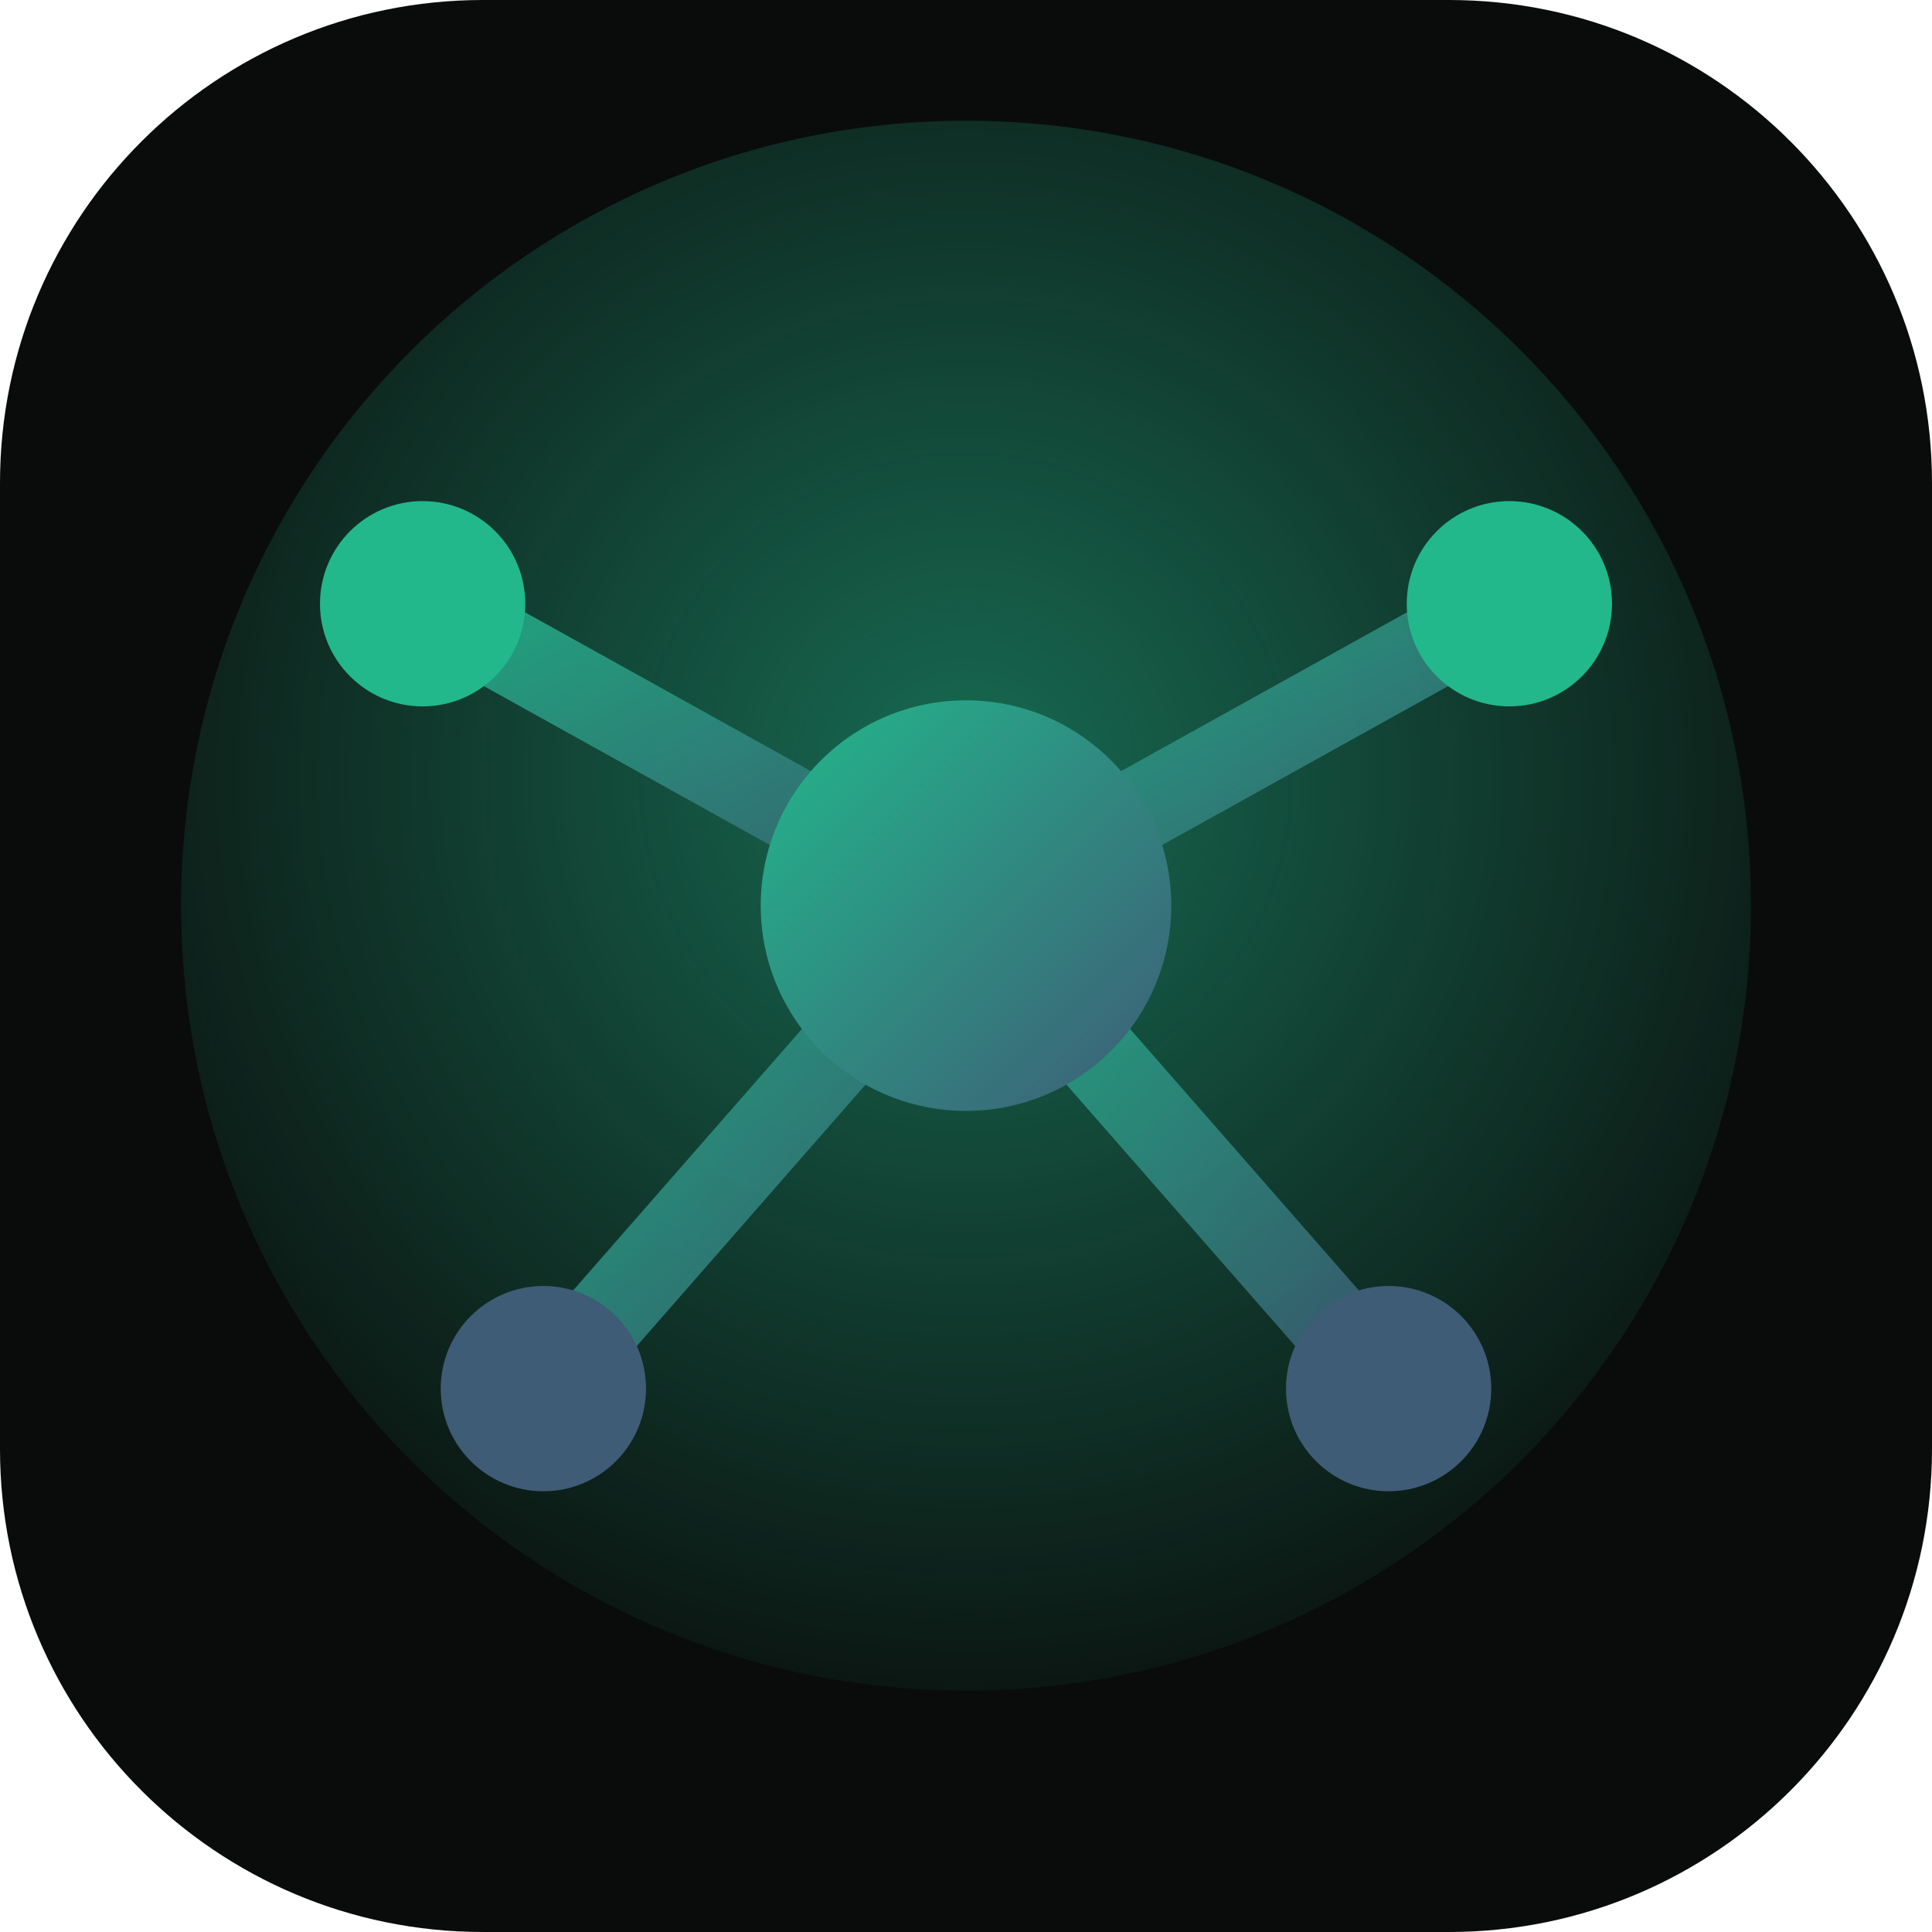
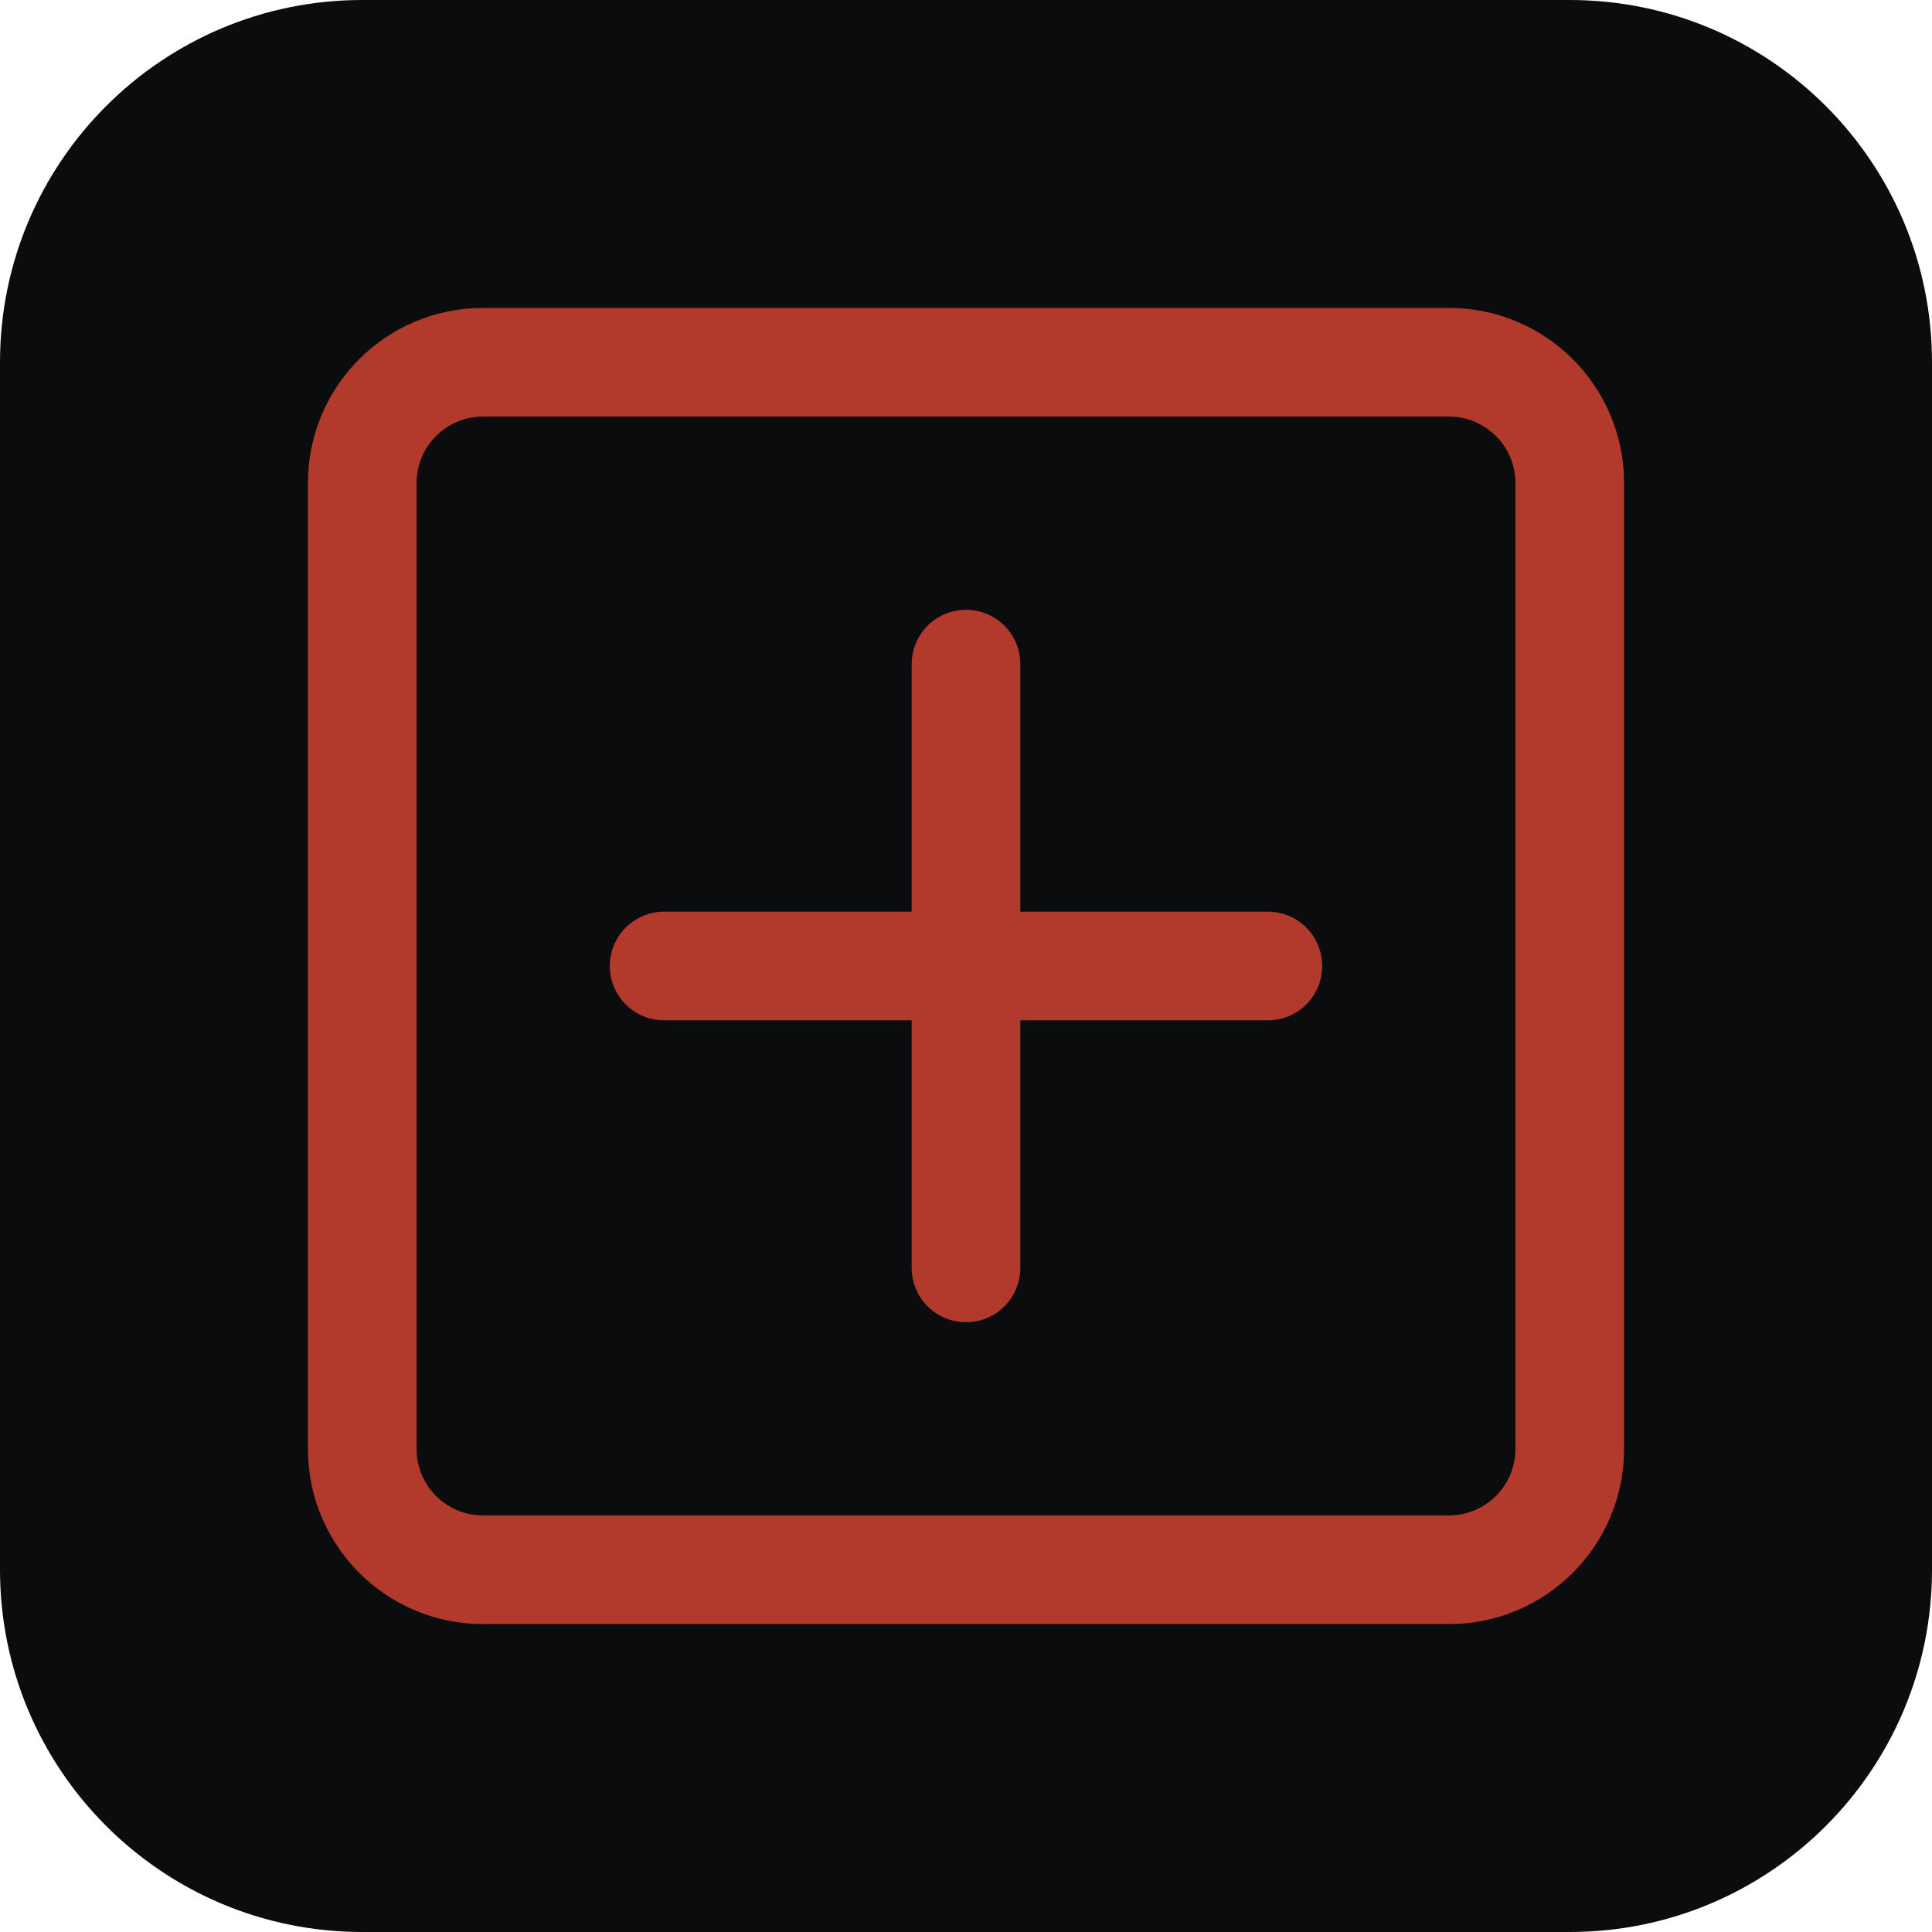
<svg xmlns="http://www.w3.org/2000/svg" viewBox="0 0 32 32" role="img" aria-label="HTS Analiz Programı simgesi">
-   <defs>
-     <radialGradient id="parlama" cx="50%" cy="42%" r="65%">
-       <stop offset="0%" stop-color="#22b88c" stop-opacity="0.55" />
-       <stop offset="100%" stop-color="#22b88c" stop-opacity="0" />
-     </radialGradient>
-     <linearGradient id="dugum" x1="0%" y1="0%" x2="100%" y2="100%">
-       <stop offset="0%" stop-color="#22b88c" />
-       <stop offset="100%" stop-color="#3e5c76" />
-     </linearGradient>
-   </defs>
-   <rect width="32" height="32" rx="8" fill="#0a0c0b" />
-   <circle cx="16" cy="15" r="13" fill="url(#parlama)" />
-   <g stroke="url(#dugum)" stroke-width="1.4" opacity="0.85">
-     <line x1="16" y1="15" x2="7" y2="10" />
-     <line x1="16" y1="15" x2="25" y2="10" />
-     <line x1="16" y1="15" x2="9" y2="23" />
-     <line x1="16" y1="15" x2="23" y2="23" />
-   </g>
-   <circle cx="16" cy="15" r="3.4" fill="url(#dugum)" />
-   <circle cx="7" cy="10" r="1.7" fill="#22b88c" />
-   <circle cx="25" cy="10" r="1.7" fill="#22b88c" />
-   <circle cx="9" cy="23" r="1.7" fill="#3e5c76" />
-   <circle cx="23" cy="23" r="1.7" fill="#3e5c76" />
+   <rect width="32" height="32" rx="6" fill="#0b0c0d" />
+   <rect x="6" y="6" width="20" height="20" rx="2" fill="none" stroke="#b23a2c" stroke-width="1.8" />
+   <path d="M11 16h10M16 11v10" stroke="#b23a2c" stroke-width="1.8" stroke-linecap="round" />
</svg>
